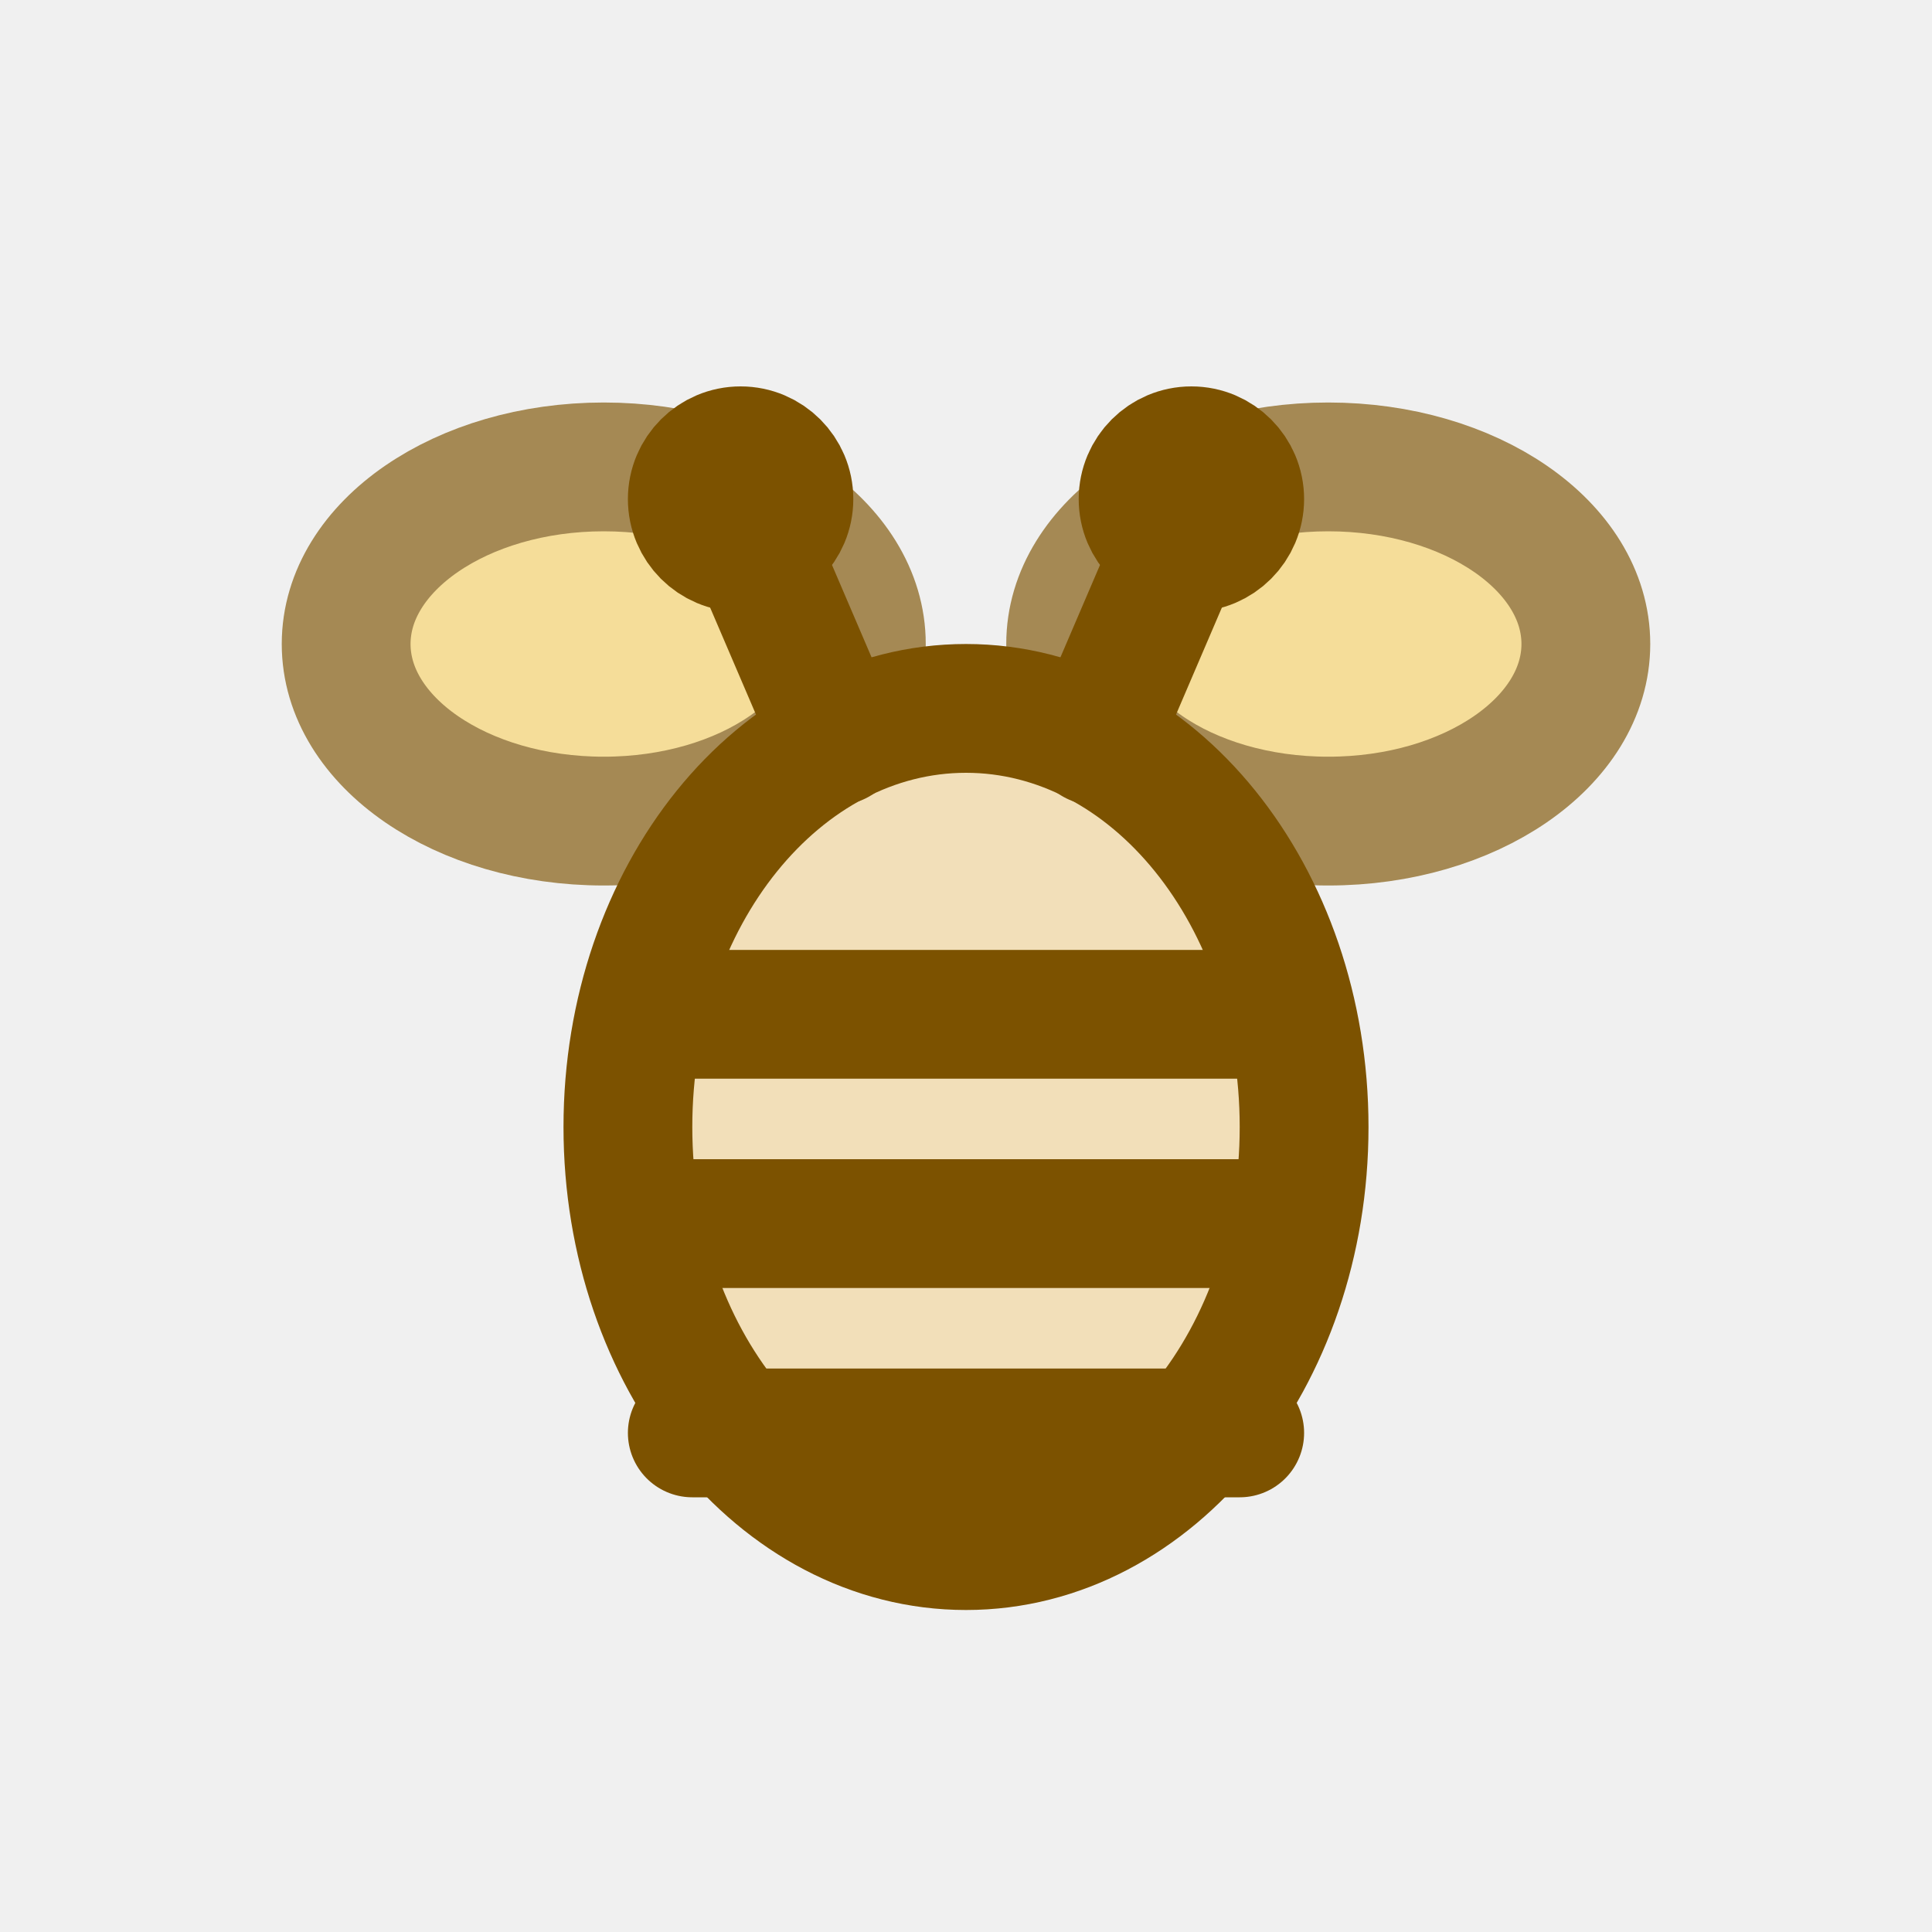
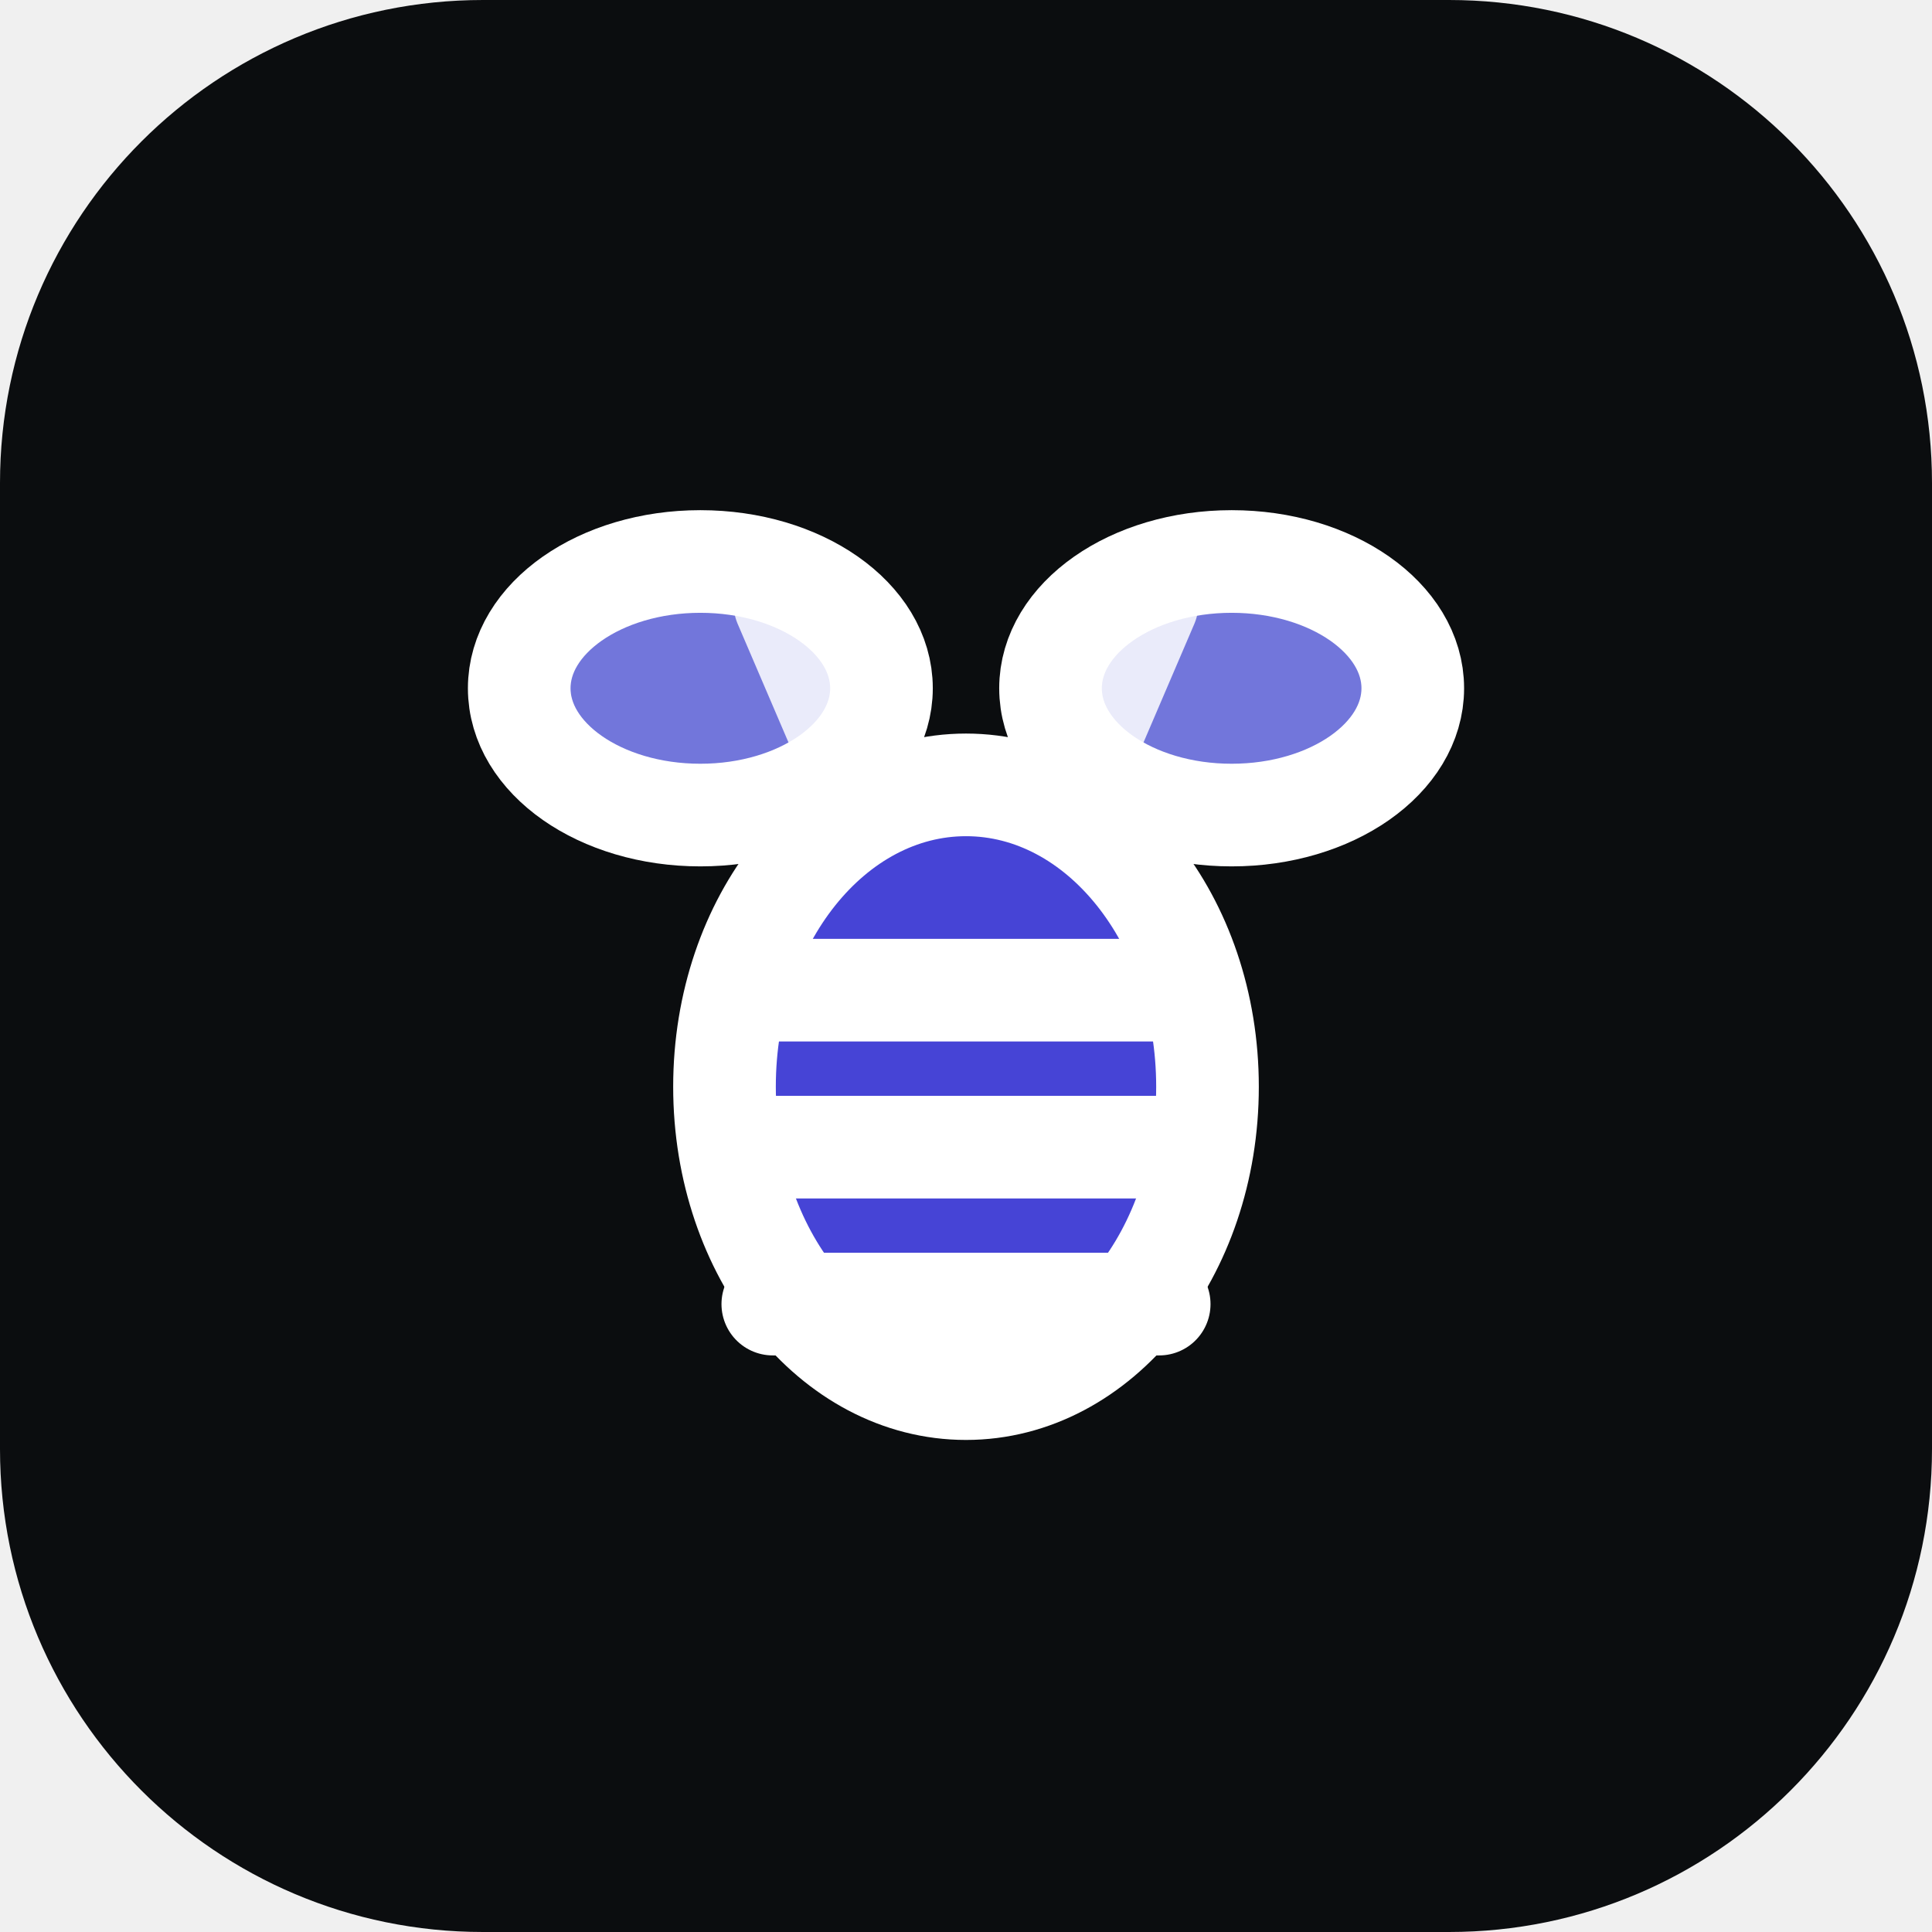
- <svg xmlns="http://www.w3.org/2000/svg" width="64" height="64" viewBox="0 0 24 24" fill="none">
-   <g stroke="#7C5200" stroke-width="1.6" stroke-linecap="round" stroke-linejoin="round">
-     <ellipse cx="7.5" cy="8" rx="3.2" ry="2.2" opacity="0.65" fill="#F8D36A" />
-     <ellipse cx="16.5" cy="8" rx="3.2" ry="2.2" opacity="0.65" fill="#F8D36A" />
-     <ellipse cx="12" cy="14" rx="4.2" ry="5.2" fill="#F5B942" fill-opacity="0.32" />
-     <path d="M8.4 12.6h7.2" />
-     <path d="M8.1 15.2h7.8" />
-     <path d="M8.6 17.8h6.8" />
-     <path d="M10.4 9.2 L9.2 6.4" />
-     <path d="M13.6 9.2 L14.8 6.4" />
-     <circle cx="9.2" cy="6.2" r="0.6" fill="#7C5200" />
-     <circle cx="14.8" cy="6.2" r="0.6" fill="#7C5200" />
+ <svg xmlns="http://www.w3.org/2000/svg" width="64" height="64" viewBox="0 0 32 32" fill="none" role="img" aria-label="Vectorbea">
+   <rect width="32" height="32" rx="8" fill="#0B0D0F" />
+   <g stroke="#FFFFFF" stroke-width="1.7" stroke-linecap="round" stroke-linejoin="round">
+     <ellipse cx="11.6" cy="11.4" rx="3" ry="2.1" fill="#7E82F2" fill-opacity="0.9" />
+     <ellipse cx="20.4" cy="11.4" rx="3" ry="2.1" fill="#7E82F2" fill-opacity="0.9" />
+     <ellipse cx="16" cy="18" rx="4" ry="5" fill="#4644D6" />
+     <path d="M12.4 16.4h7.2" />
+     <path d="M12.2 19h7.6" />
+     <path d="M12.8 21.6h6.4" />
+     <path d="M14.2 12.8 13 10" stroke-opacity="0.85" />
+     <path d="M17.8 12.8 19 10" stroke-opacity="0.85" />
  </g>
</svg>
